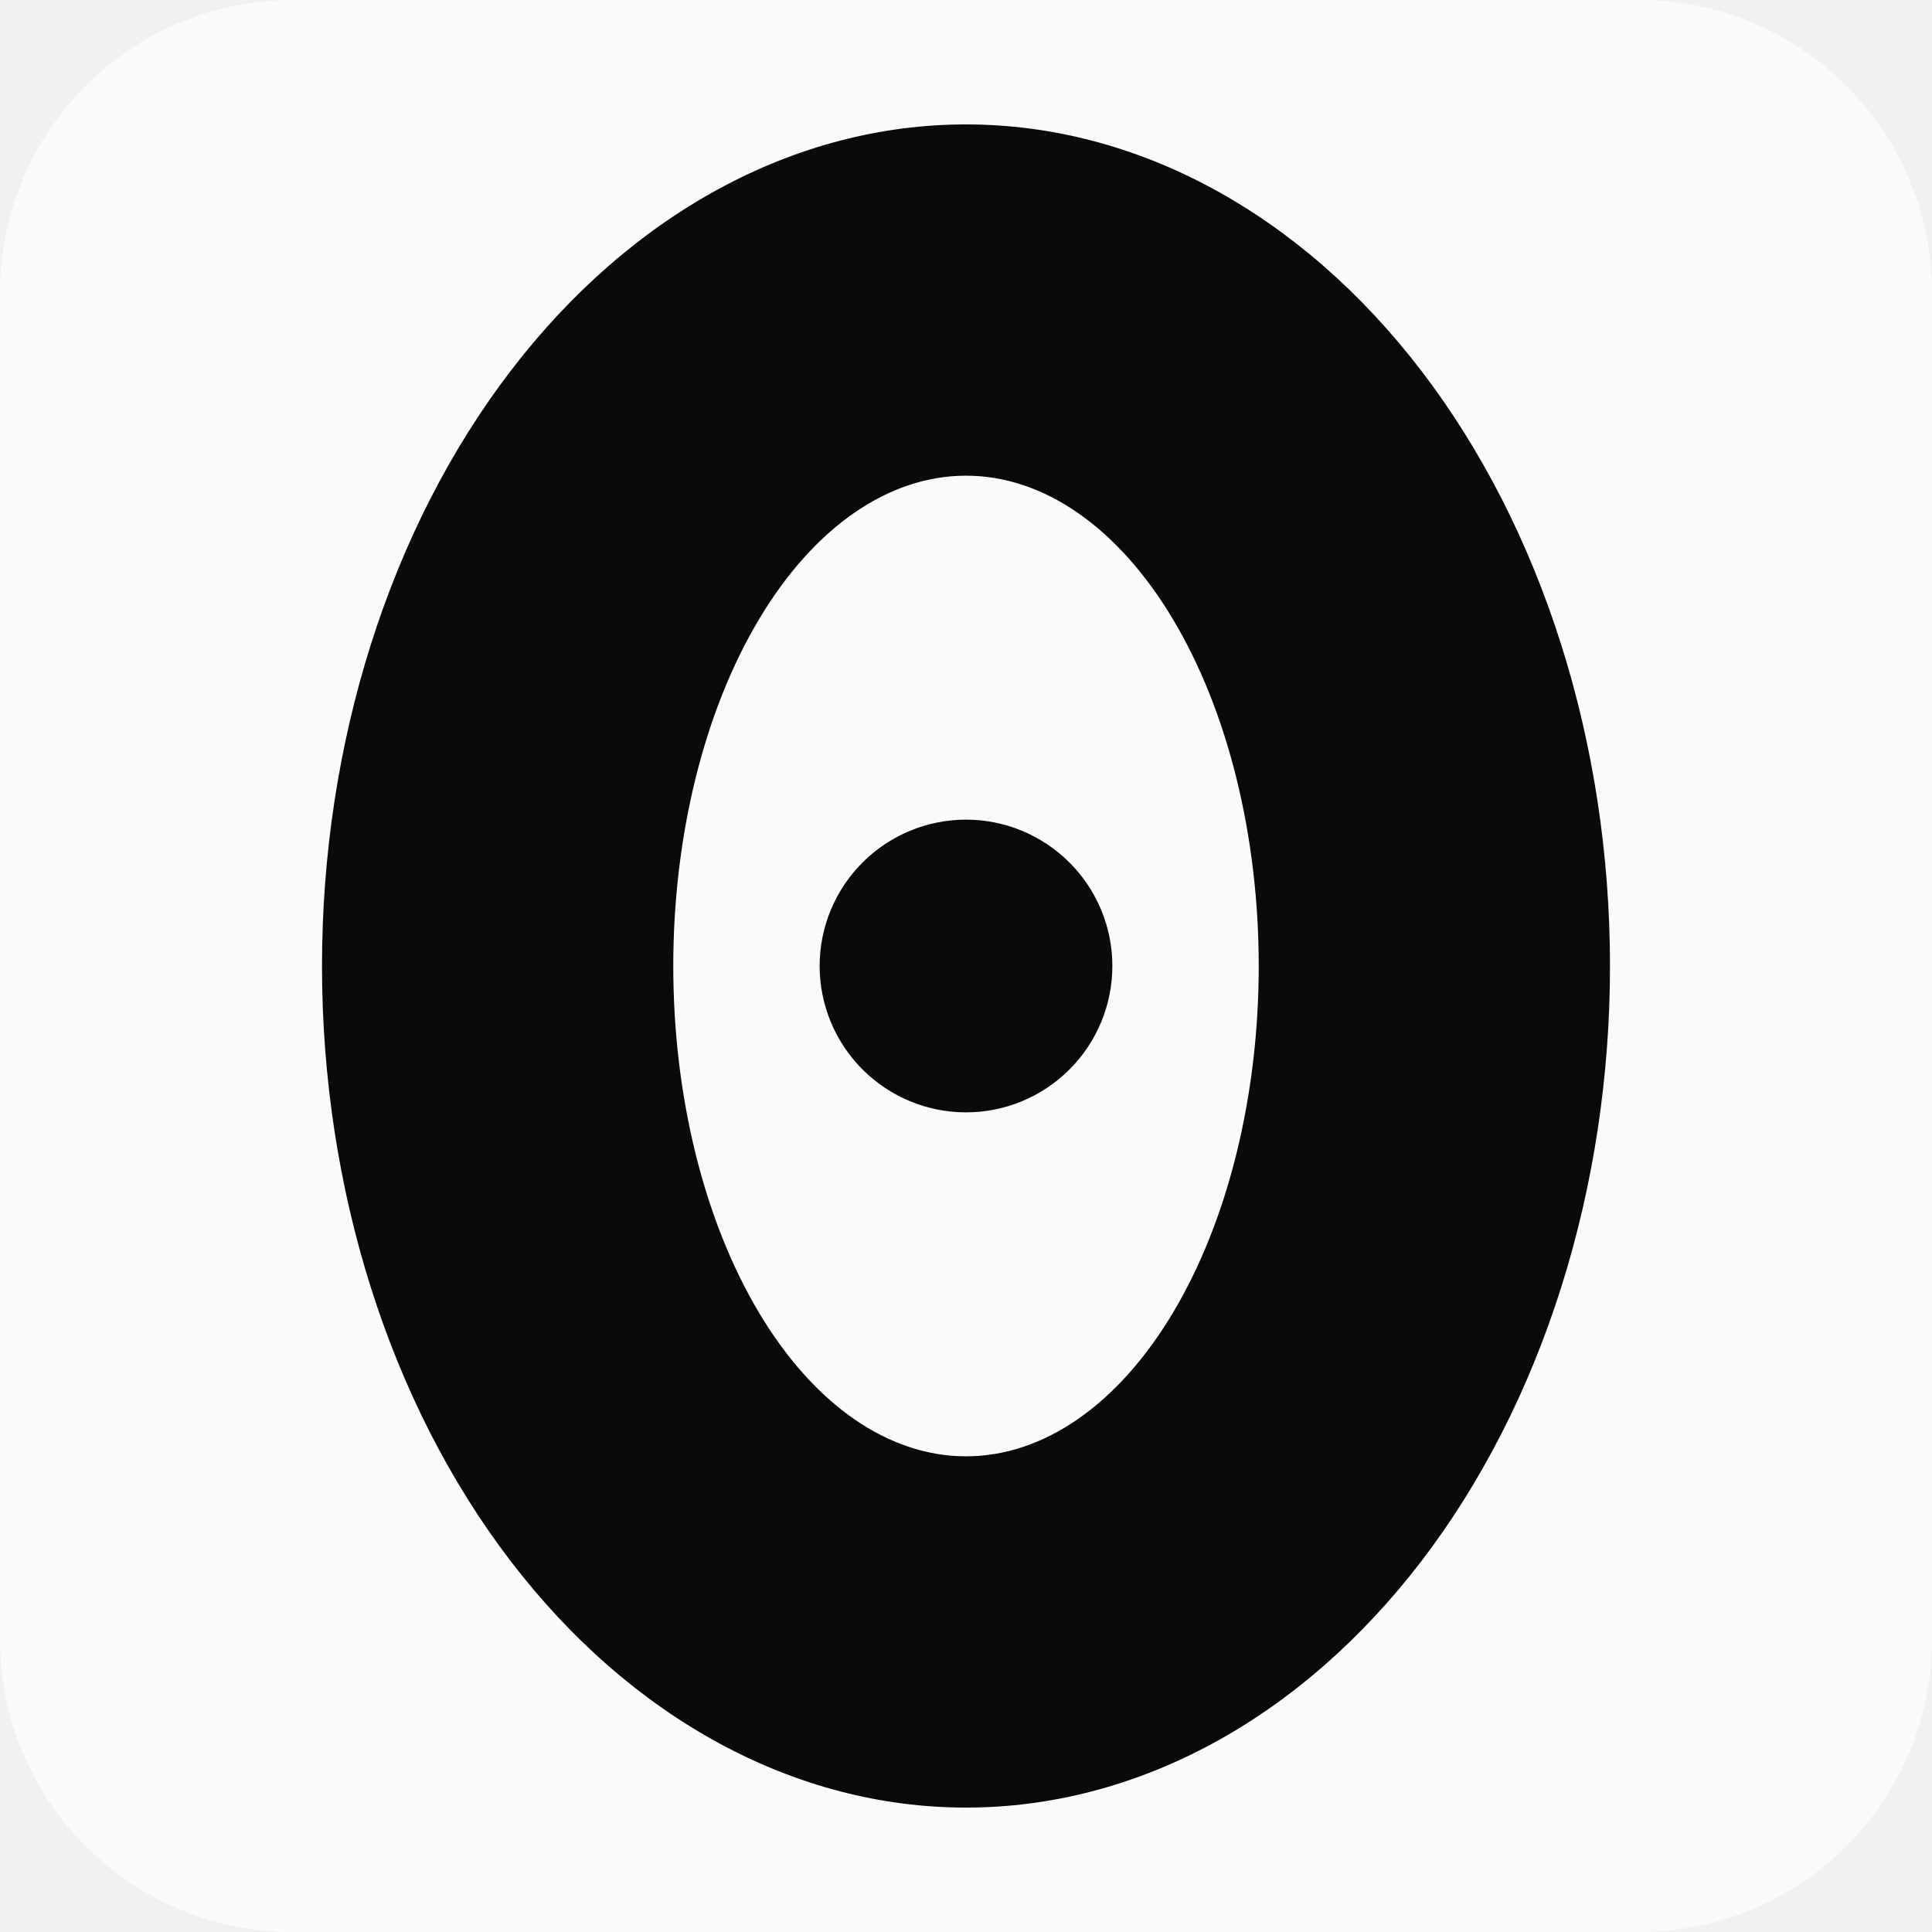
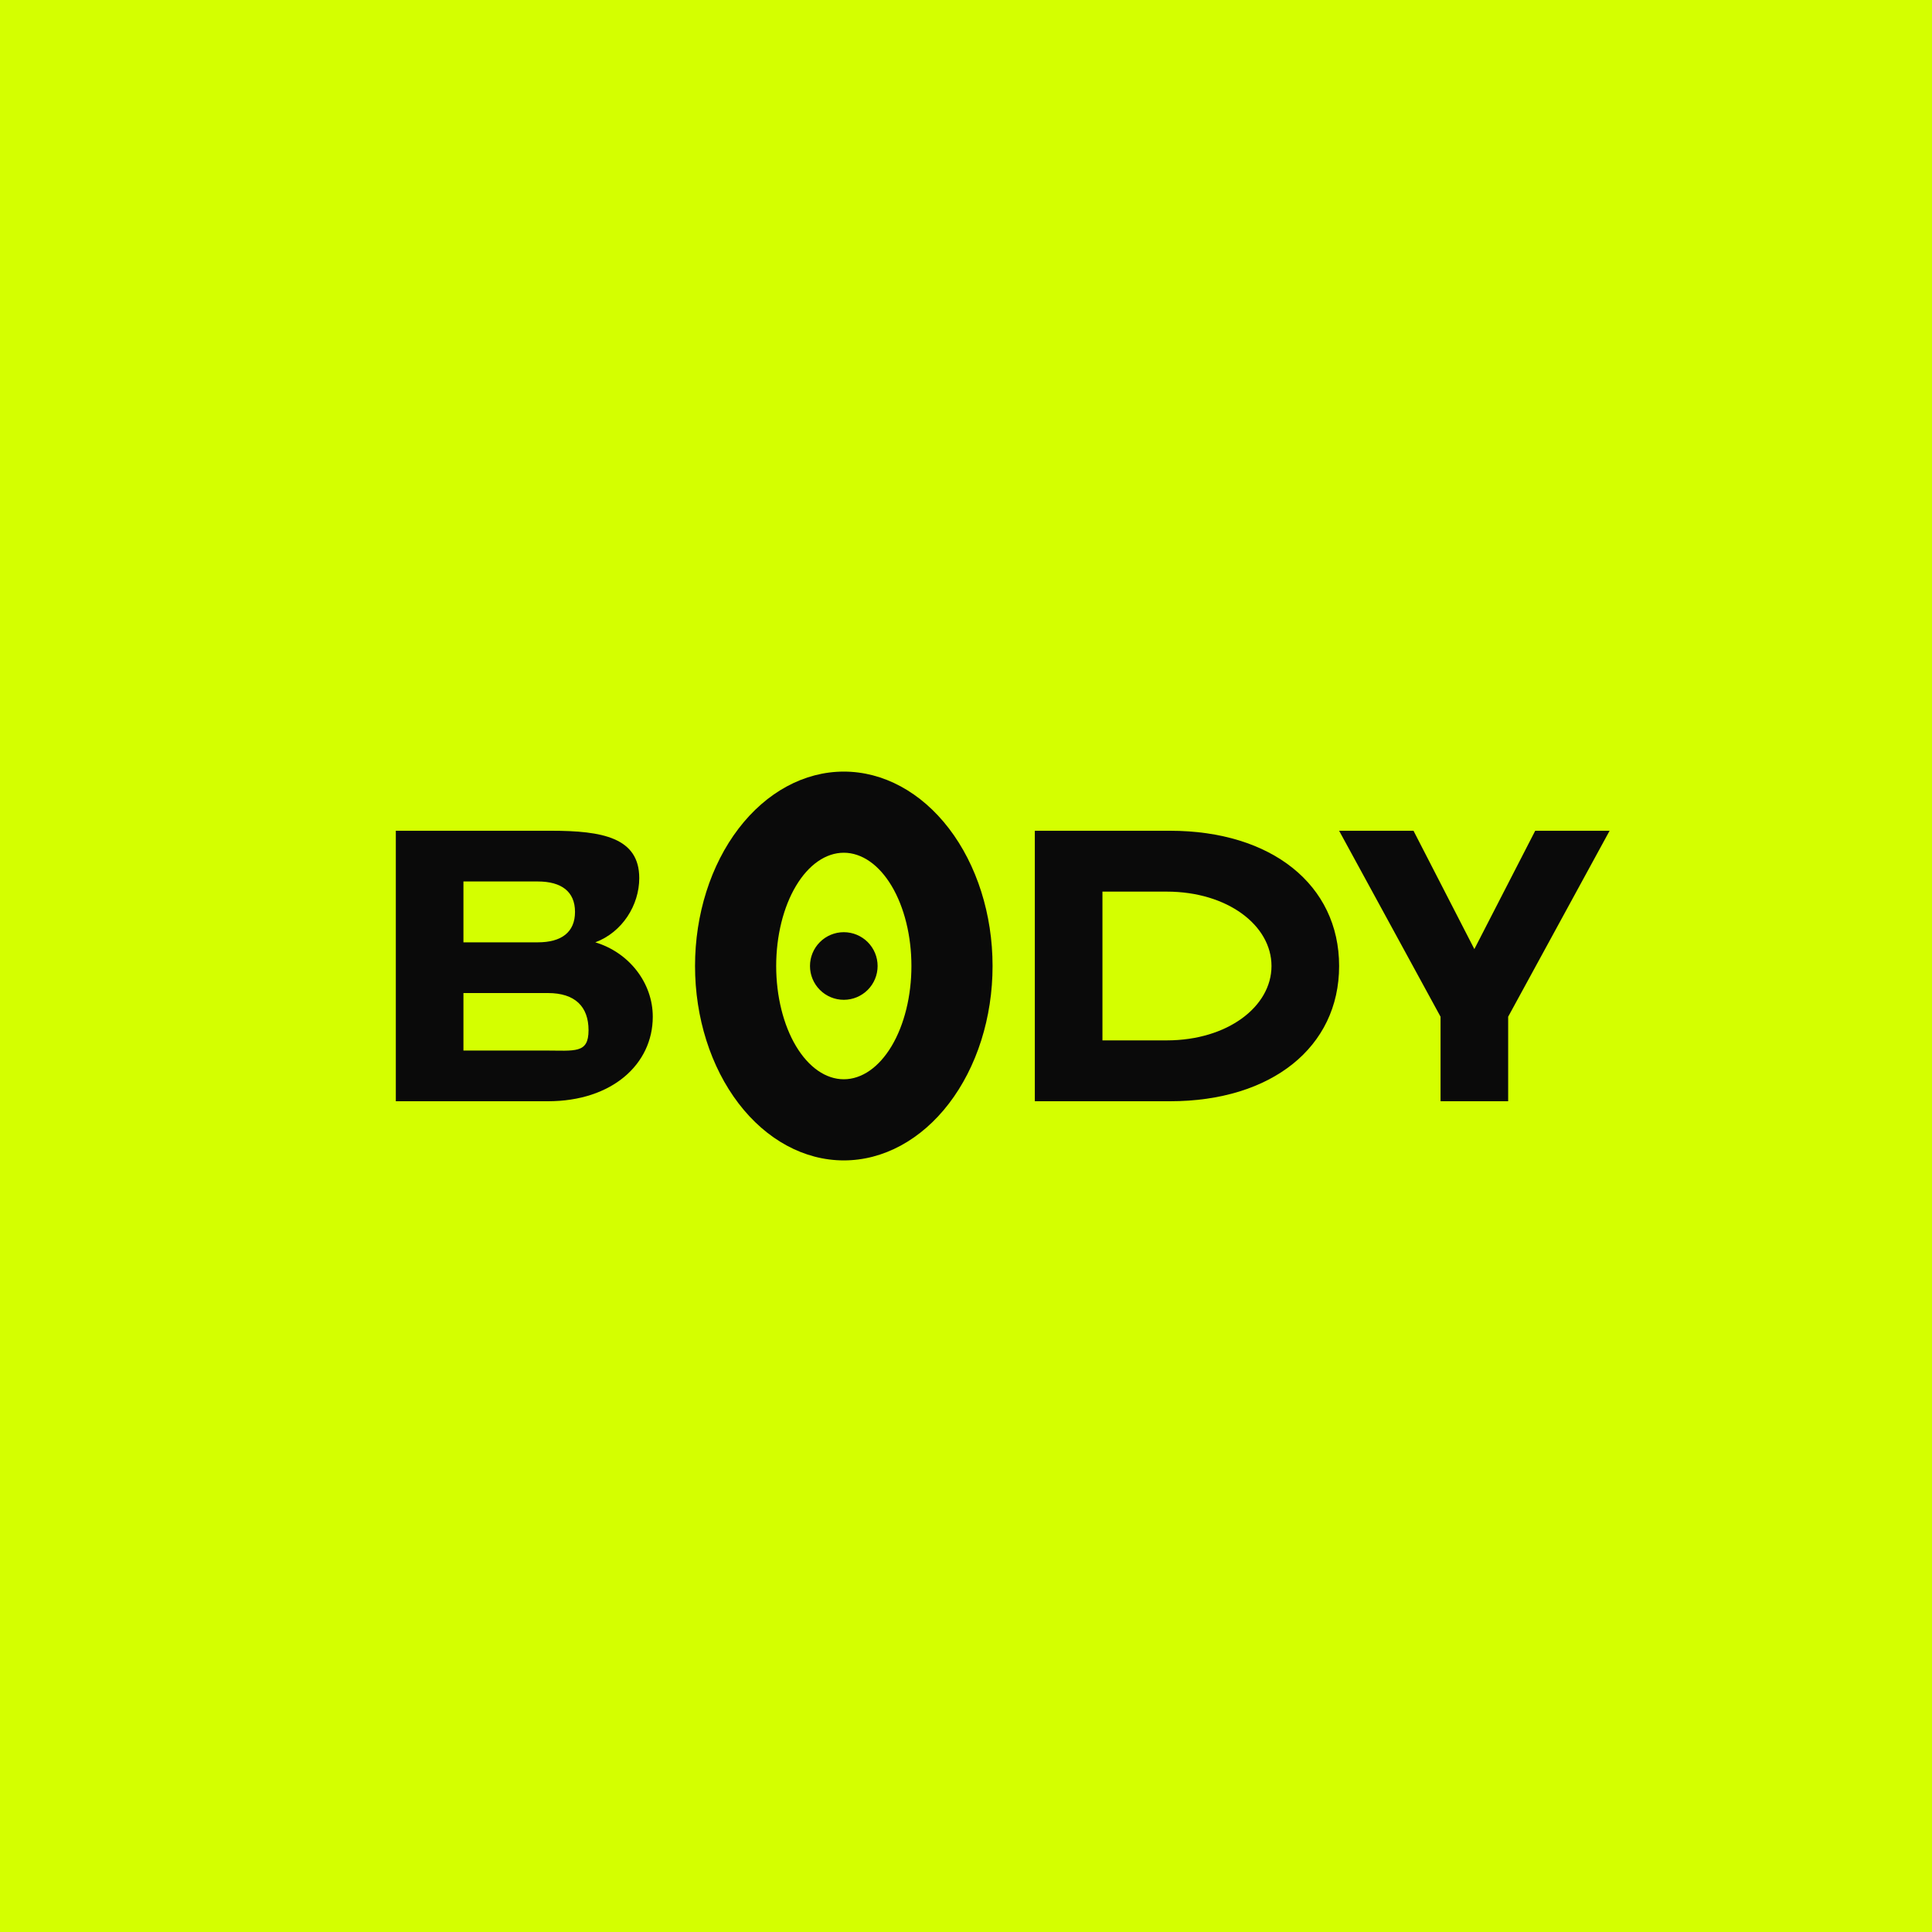
- <svg xmlns="http://www.w3.org/2000/svg" viewBox="66.5 -8.5 132 132">
-   <rect x="66.5" y="-8.5" width="132" height="132" rx="20" fill="#FAFAFA" />
-   <path fill="#0A0A0A" fill-rule="evenodd" d="M88.5 57.5C88.5 42.25 93.135 27.625 101.39 16.84C109.64 6.06 120.83 0 132.5 0C144.17 0 155.36 6.06 163.615 16.84C171.865 27.625 176.5 42.25 176.5 57.5C176.5 65.05 175.36 72.53 173.15 79.505C170.94 86.48 167.7 92.82 163.615 98.16C159.525 103.5 154.675 107.735 149.34 110.625C144 113.515 138.28 115 132.5 115C120.83 115 109.64 108.94 101.39 98.16C93.135 87.375 88.5 72.75 88.5 57.5ZM112.5 57.5C112.5 48.615 114.605 40.095 118.36 33.81C122.11 27.53 127.195 24 132.5 24C137.805 24 142.89 27.53 146.64 33.81C150.395 40.095 152.5 48.615 152.5 57.5C152.5 66.385 150.395 74.905 146.64 81.19C142.89 87.47 137.805 91 132.5 91C127.195 91 122.11 87.47 118.36 81.19C114.605 74.905 112.5 66.385 112.5 57.5ZM122.5 57.5C122.5 54.85 123.555 52.305 125.43 50.43C127.305 48.555 129.85 47.5 132.5 47.5C135.15 47.5 137.695 48.555 139.57 50.43C141.445 52.305 142.5 54.85 142.5 57.5C142.5 60.15 141.445 62.695 139.57 64.57C137.695 66.445 135.15 67.5 132.5 67.5C129.85 67.5 127.305 66.445 125.43 64.57C123.555 62.695 122.5 60.15 122.5 57.5Z" />
+ <svg xmlns="http://www.w3.org/2000/svg" width="1000" height="1000" viewBox="0 0 1000 1000" fill="none">
+   <g clip-path="url(#clip0_87_14)">
+     <path d="M1000 0H0V1000H1000V0Z" fill="#D4FF00" />
+     <path fill-rule="evenodd" clip-rule="evenodd" d="M204.875 430V570H283.625C316.875 570 337.875 550.75 337.875 526.25C337.875 508.75 325.625 493 308.125 487.75C322.125 482.5 330.875 468.5 330.875 454.5C330.875 433.5 311.625 430 285.375 430H204.875ZM239.875 456.25H278.375C290.625 456.25 297.625 461.5 297.625 472C297.625 482.5 290.625 487.75 278.375 487.75H239.875V456.25ZM239.875 514H283.625C297.625 514 304.625 521 304.625 533.25C304.625 545.5 297.625 543.75 281.875 543.75H239.875V514Z" fill="#0A0A0A" />
+     <path fill-rule="evenodd" clip-rule="evenodd" d="M359.75 500C359.75 473.313 367.862 447.718 382.303 428.847C396.743 409.977 416.328 399.375 436.75 399.375C457.172 399.375 476.757 409.977 491.197 428.847C505.638 447.718 513.75 473.313 513.75 500C513.75 513.214 511.758 526.299 507.889 538.508C504.019 550.716 498.347 561.809 491.197 571.153C484.047 580.497 475.559 587.908 466.217 592.965C456.875 598.022 446.862 600.625 436.75 600.625C416.328 600.625 396.743 590.023 382.303 571.153C367.862 552.282 359.75 526.687 359.75 500ZM401.75 500C401.75 484.452 405.437 469.54 412.001 458.546C418.565 447.552 427.467 441.375 436.75 441.375C446.033 441.375 454.935 447.552 461.499 458.546C468.063 469.54 471.75 484.452 471.75 500C471.75 515.548 468.063 530.46 461.499 541.454C454.935 552.448 446.033 558.625 436.75 558.625C427.467 558.625 418.565 552.448 412.001 541.454C405.437 530.46 401.75 515.548 401.75 500ZM419.25 500C419.25 495.359 421.094 490.908 424.376 487.626C427.658 484.344 432.109 482.5 436.75 482.5C441.391 482.5 445.842 484.344 449.124 487.626C452.406 490.908 454.25 495.359 454.25 500C454.25 504.641 452.406 509.092 449.124 512.374C445.842 515.656 441.391 517.5 436.75 517.5C432.109 517.5 427.658 515.656 424.376 512.374C421.094 509.092 419.25 504.641 419.25 500Z" fill="#0A0A0A" />
+     <path fill-rule="evenodd" clip-rule="evenodd" d="M535.625 430V570H605.625C658.125 570 693.125 542 693.125 500C693.125 458 658.125 430 605.625 430H535.625ZM570.625 461.5H603.875C635.375 461.5 658.125 479 658.125 500C658.125 521 635.375 538.5 603.875 538.5H570.625V461.5Z" fill="#0A0A0A" />
+     <path fill-rule="evenodd" clip-rule="evenodd" d="M693.125 430H731.625L763.125 491.25L794.625 430H833.125L780.625 526.25V570H745.625V526.25L693.125 430Z" fill="#0A0A0A" />
+   </g>
+   <defs>
+     <clipPath id="clip0_87_14">
+       <rect width="1000" height="1000" fill="white" />
+     </clipPath>
+   </defs>
</svg>
